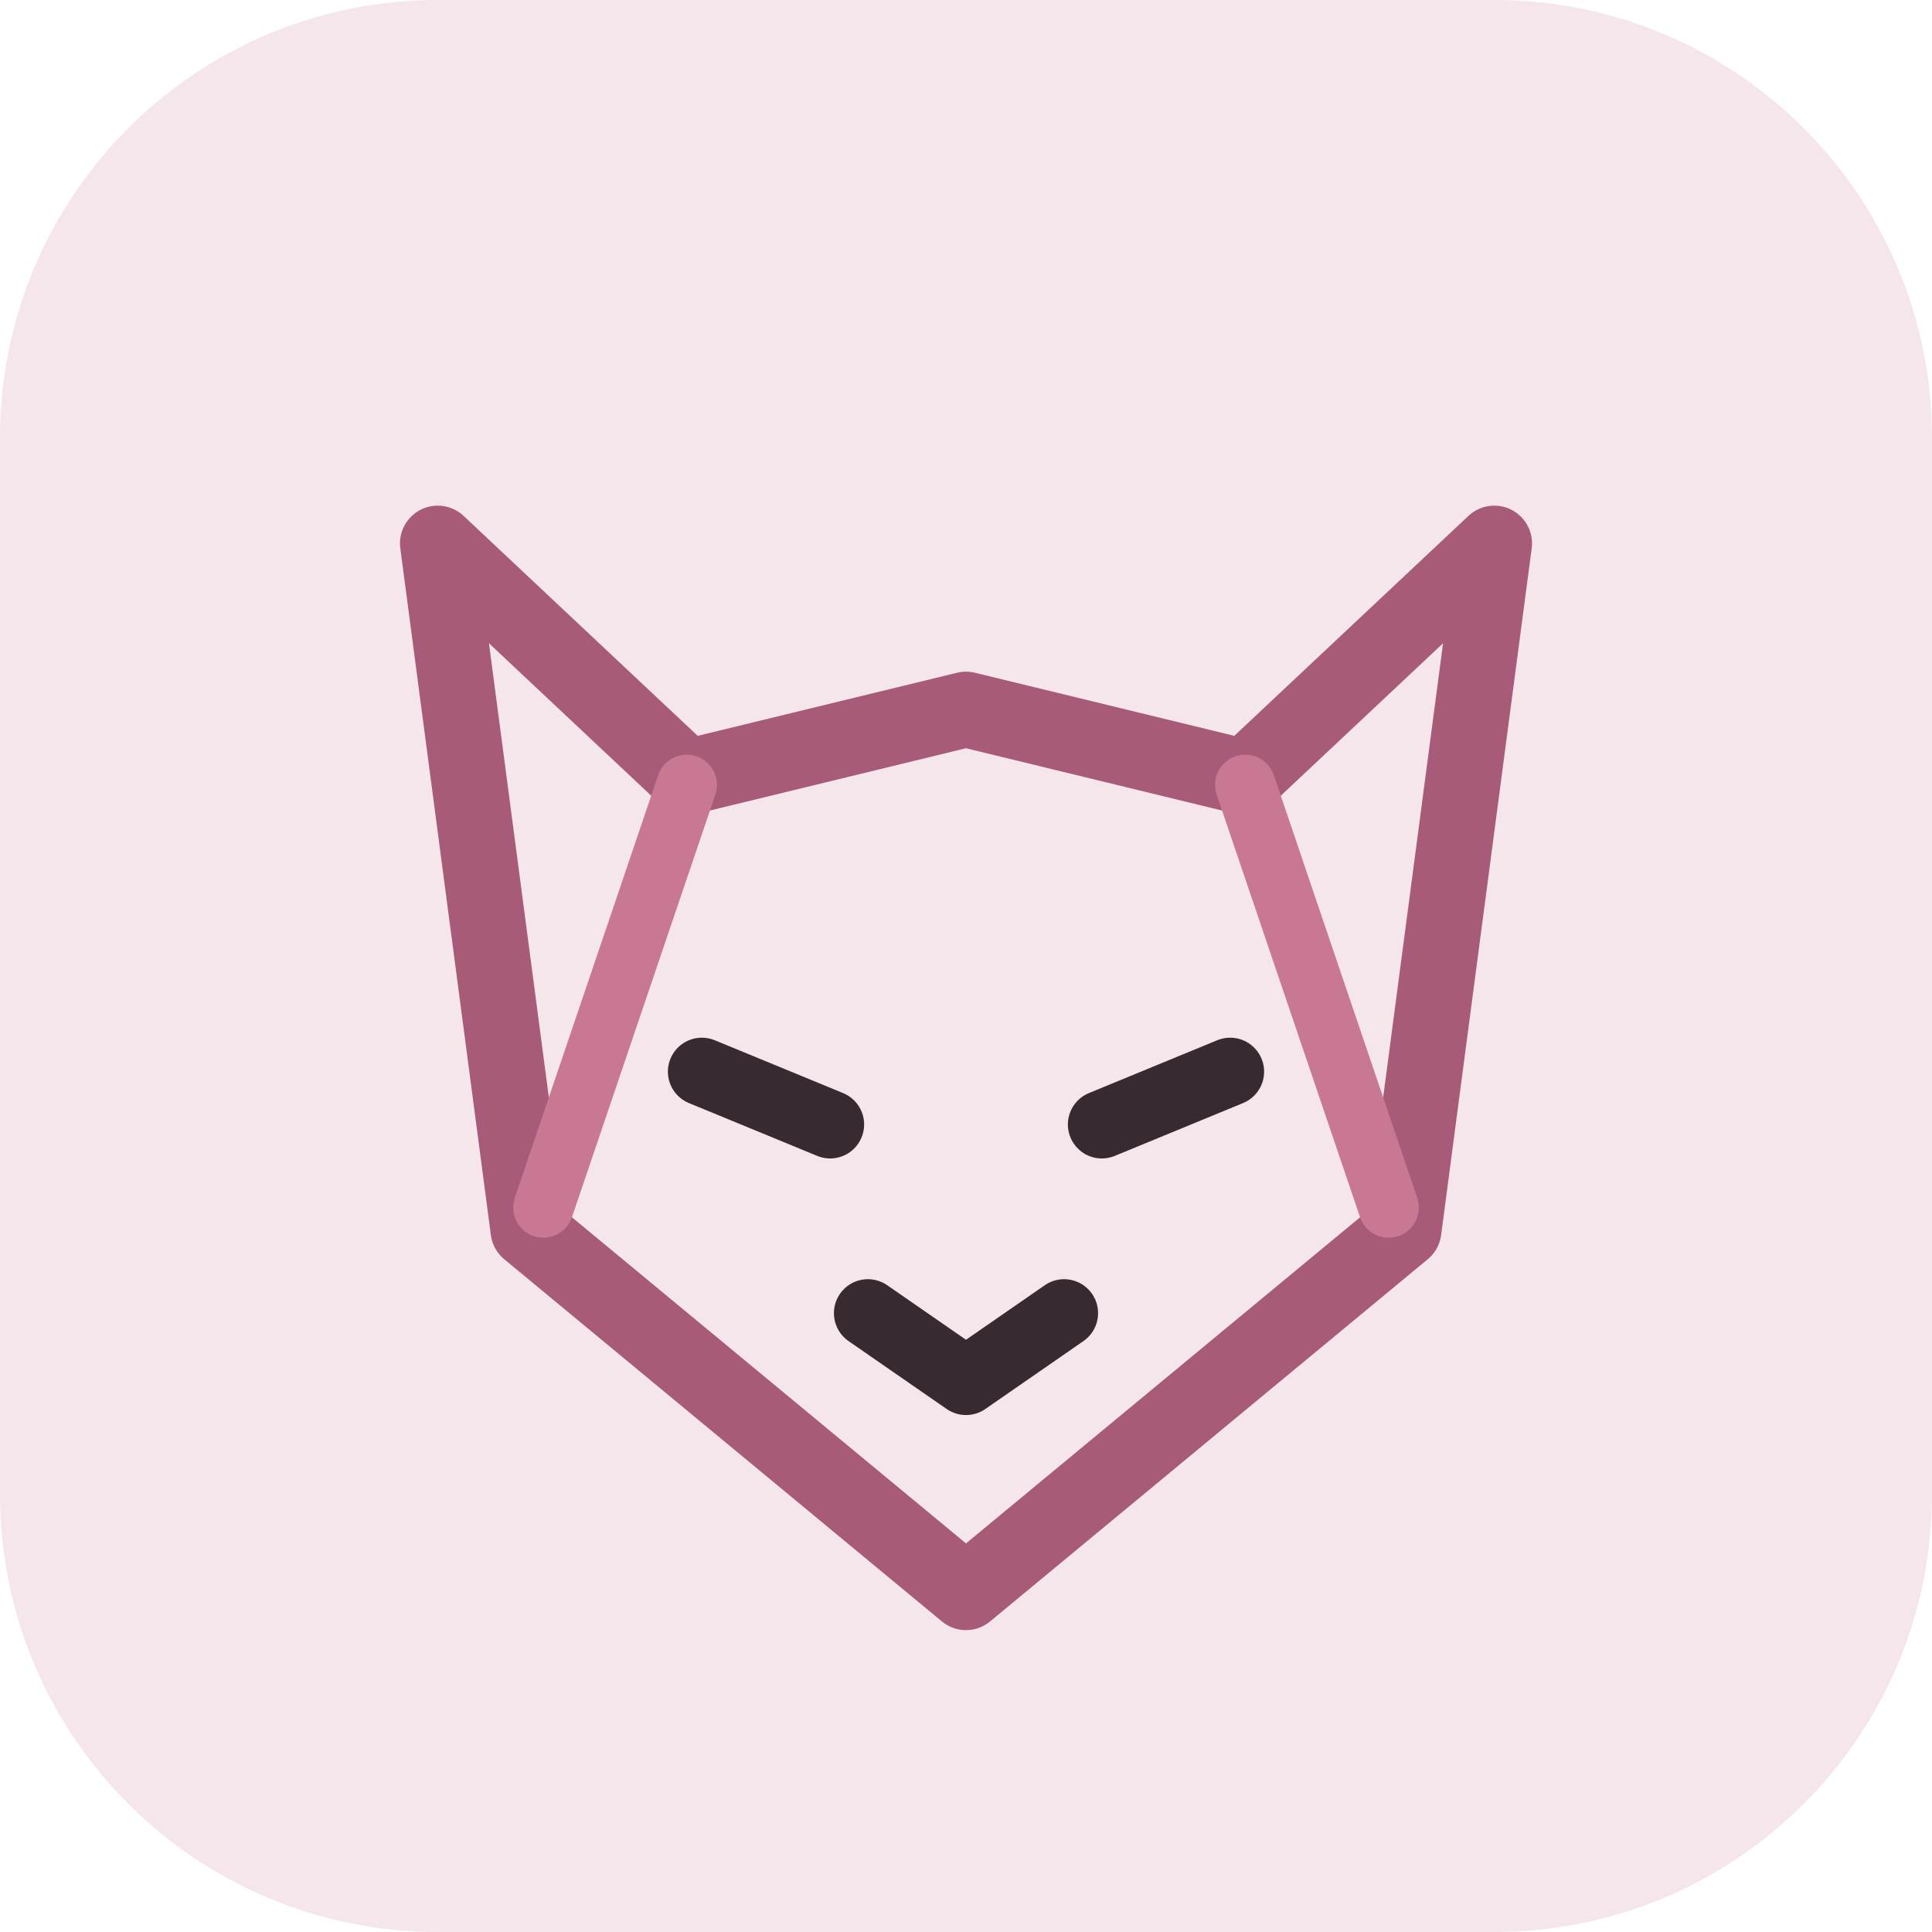
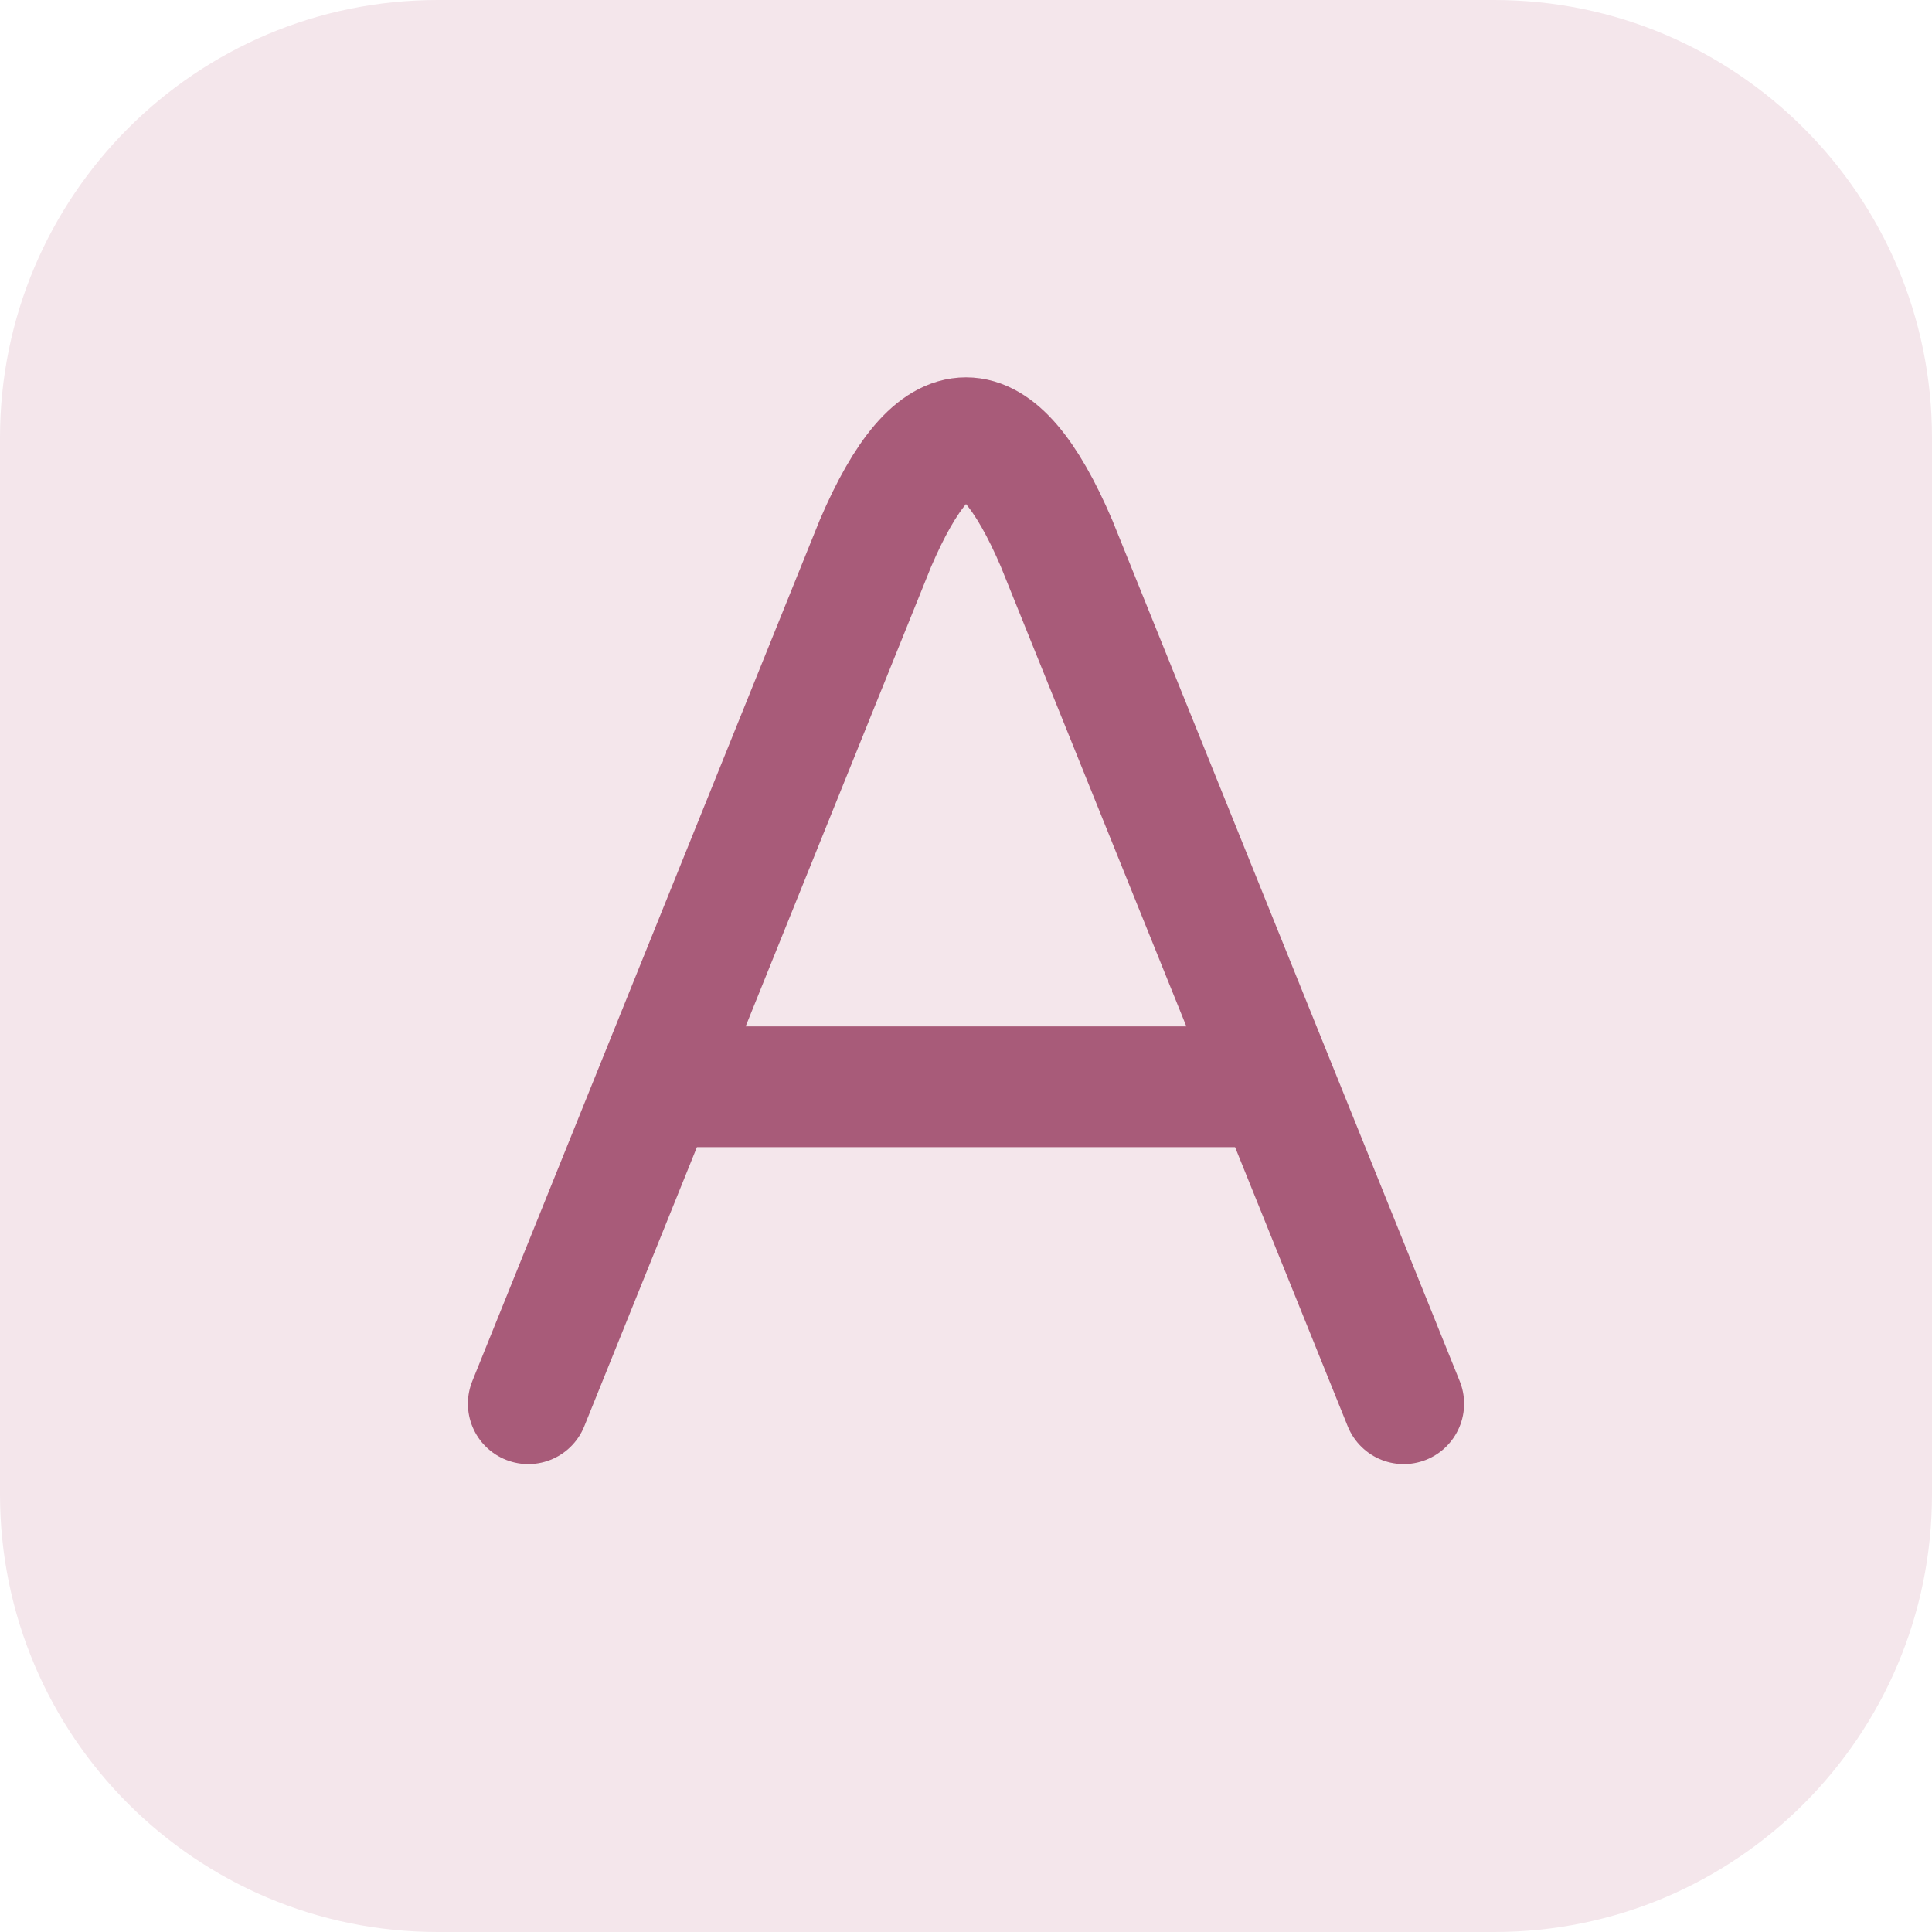
<svg xmlns="http://www.w3.org/2000/svg" viewBox="0 0 256 256">
  <rect width="256" height="256" rx="58" fill="#F4E6EB" />
-   <path d="M58 72 91 103 128 94 165 103 198 72l-12 91-58 48-58-48Z" fill="none" stroke="#A85B79" stroke-width="10" stroke-linejoin="round" stroke-linecap="round" />
-   <path d="m93 142 17 7m53-7-17 7M115 174l13 9 13-9" fill="none" stroke="#372A31" stroke-width="9" stroke-linecap="round" stroke-linejoin="round" />
-   <path d="M91 104 72 160m93-56 19 56" fill="none" stroke="#C97893" stroke-width="8" stroke-linecap="round" />
+   <path d="M70 186 116 72q12-28 24 0l46 114M91 144h74" fill="none" stroke="#A85B79" stroke-width="16" stroke-linecap="round" stroke-linejoin="round" />
</svg>
